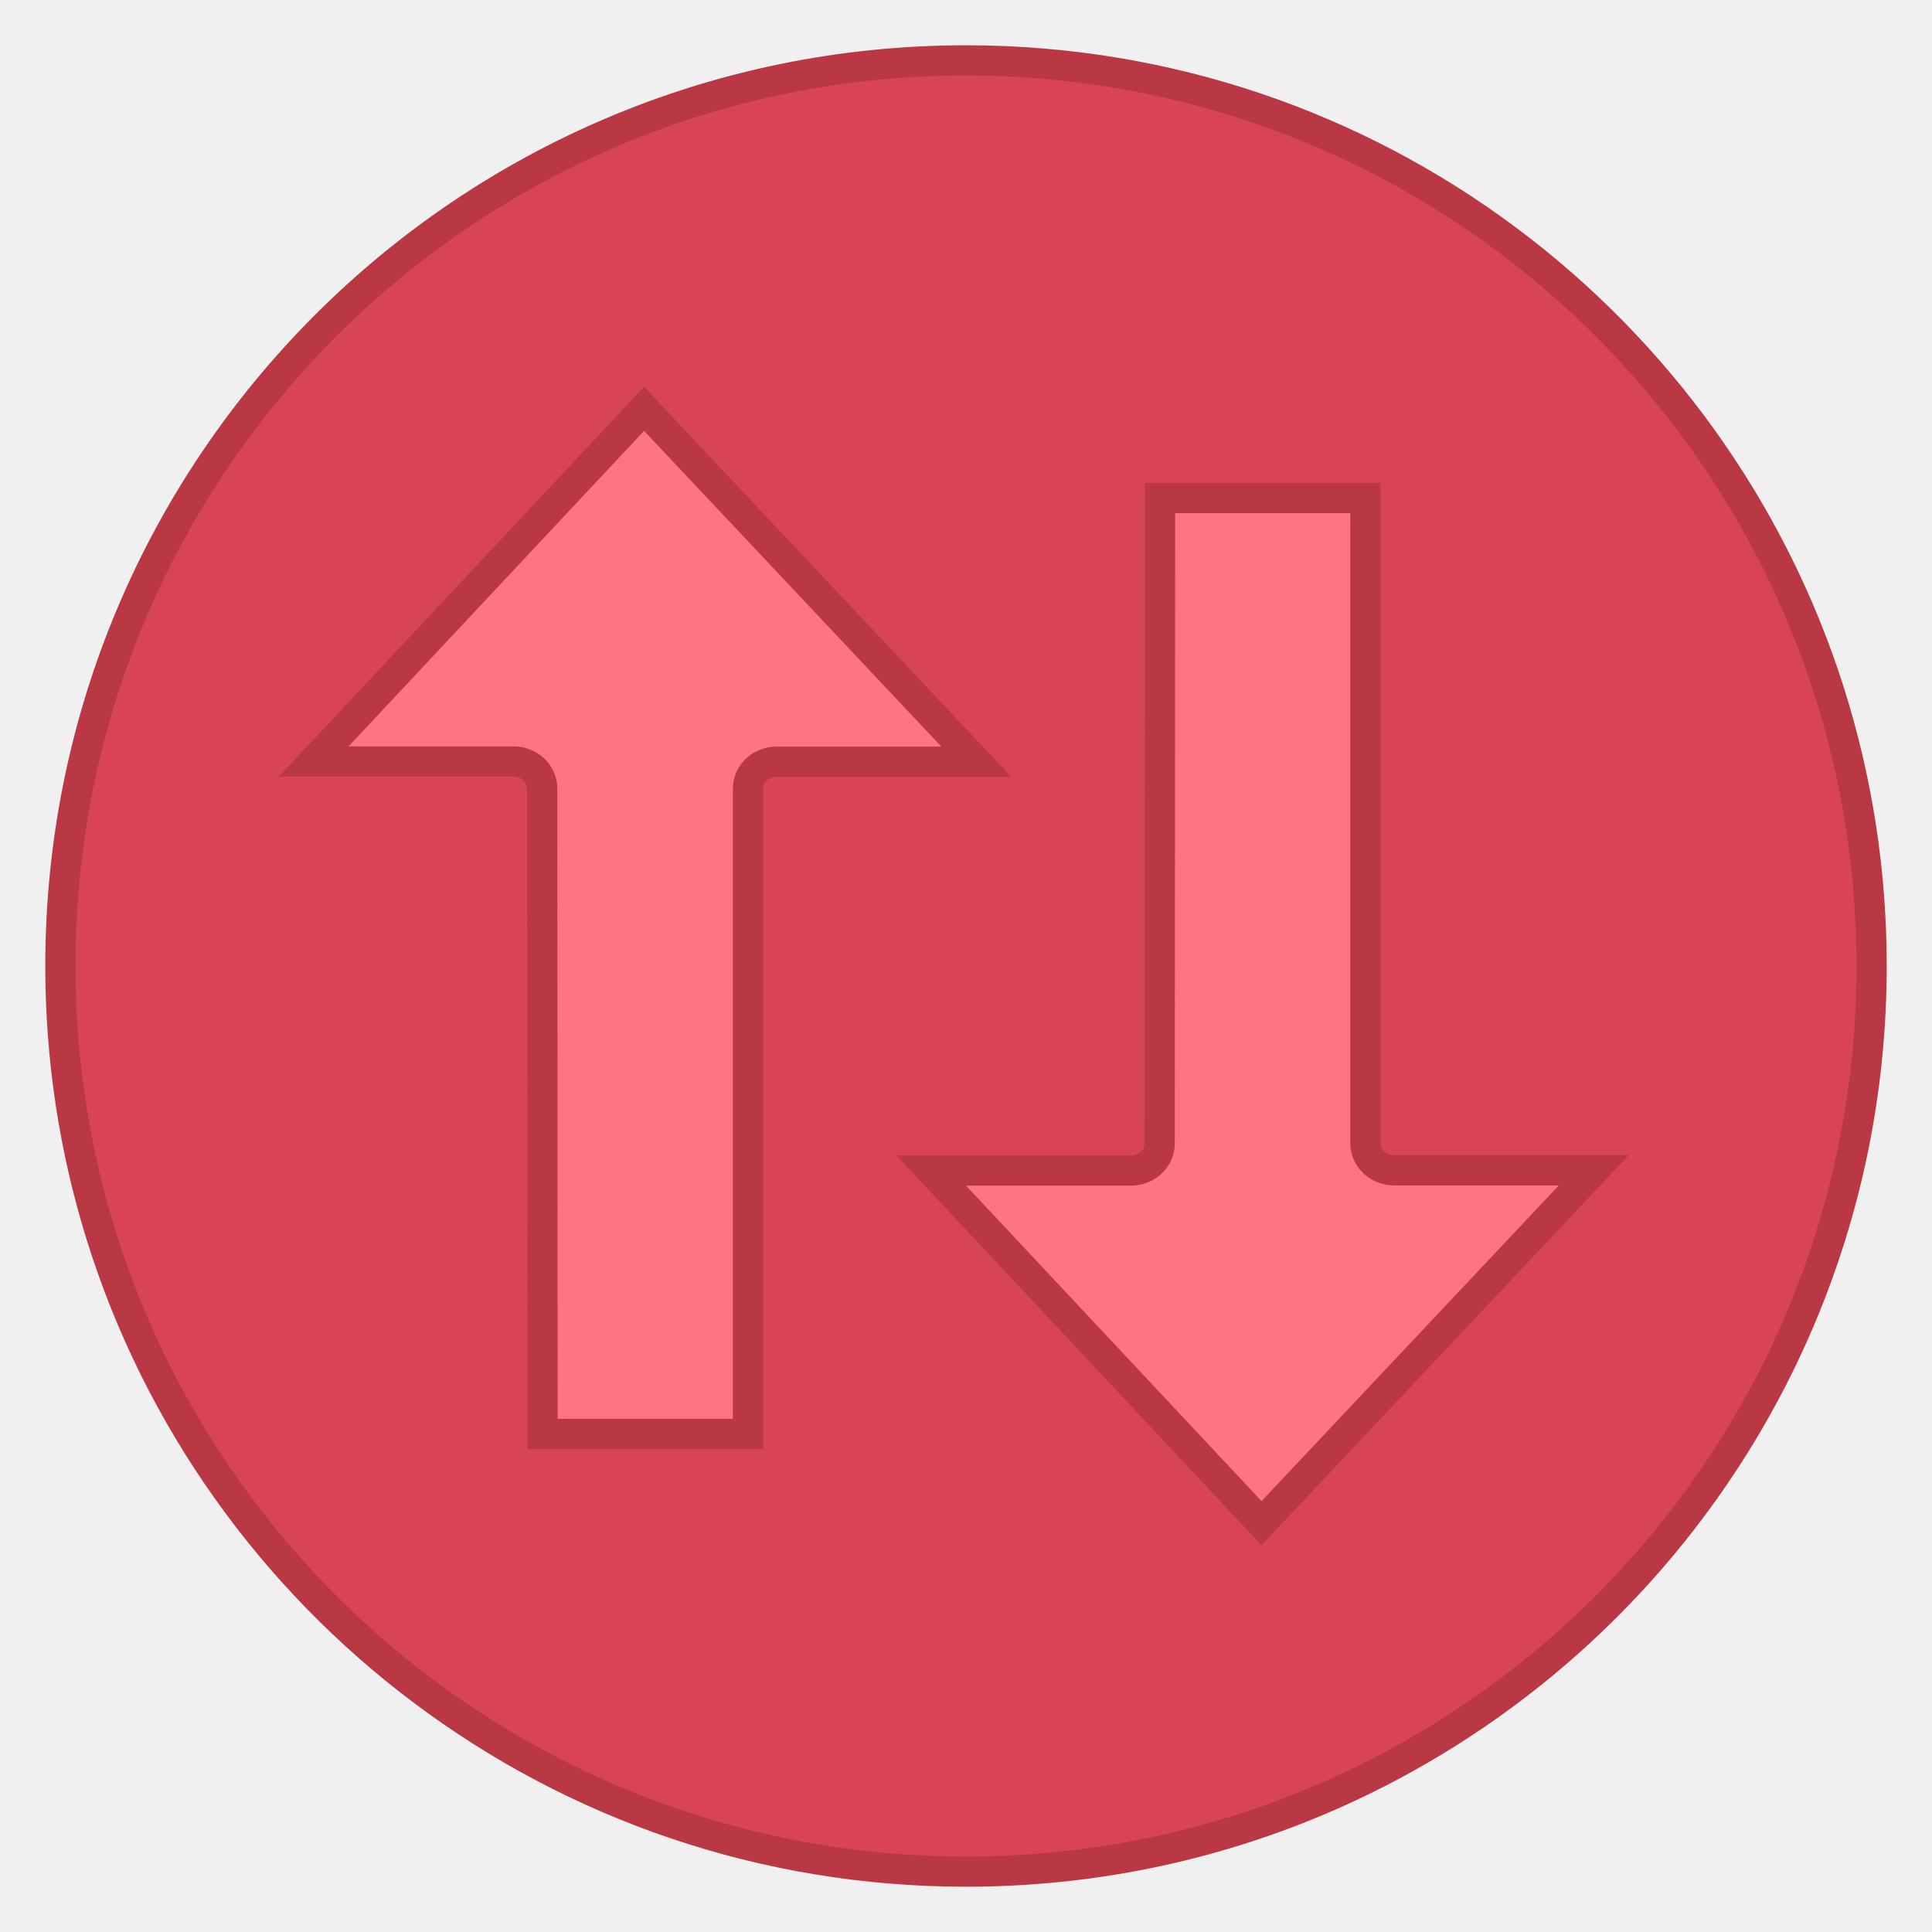
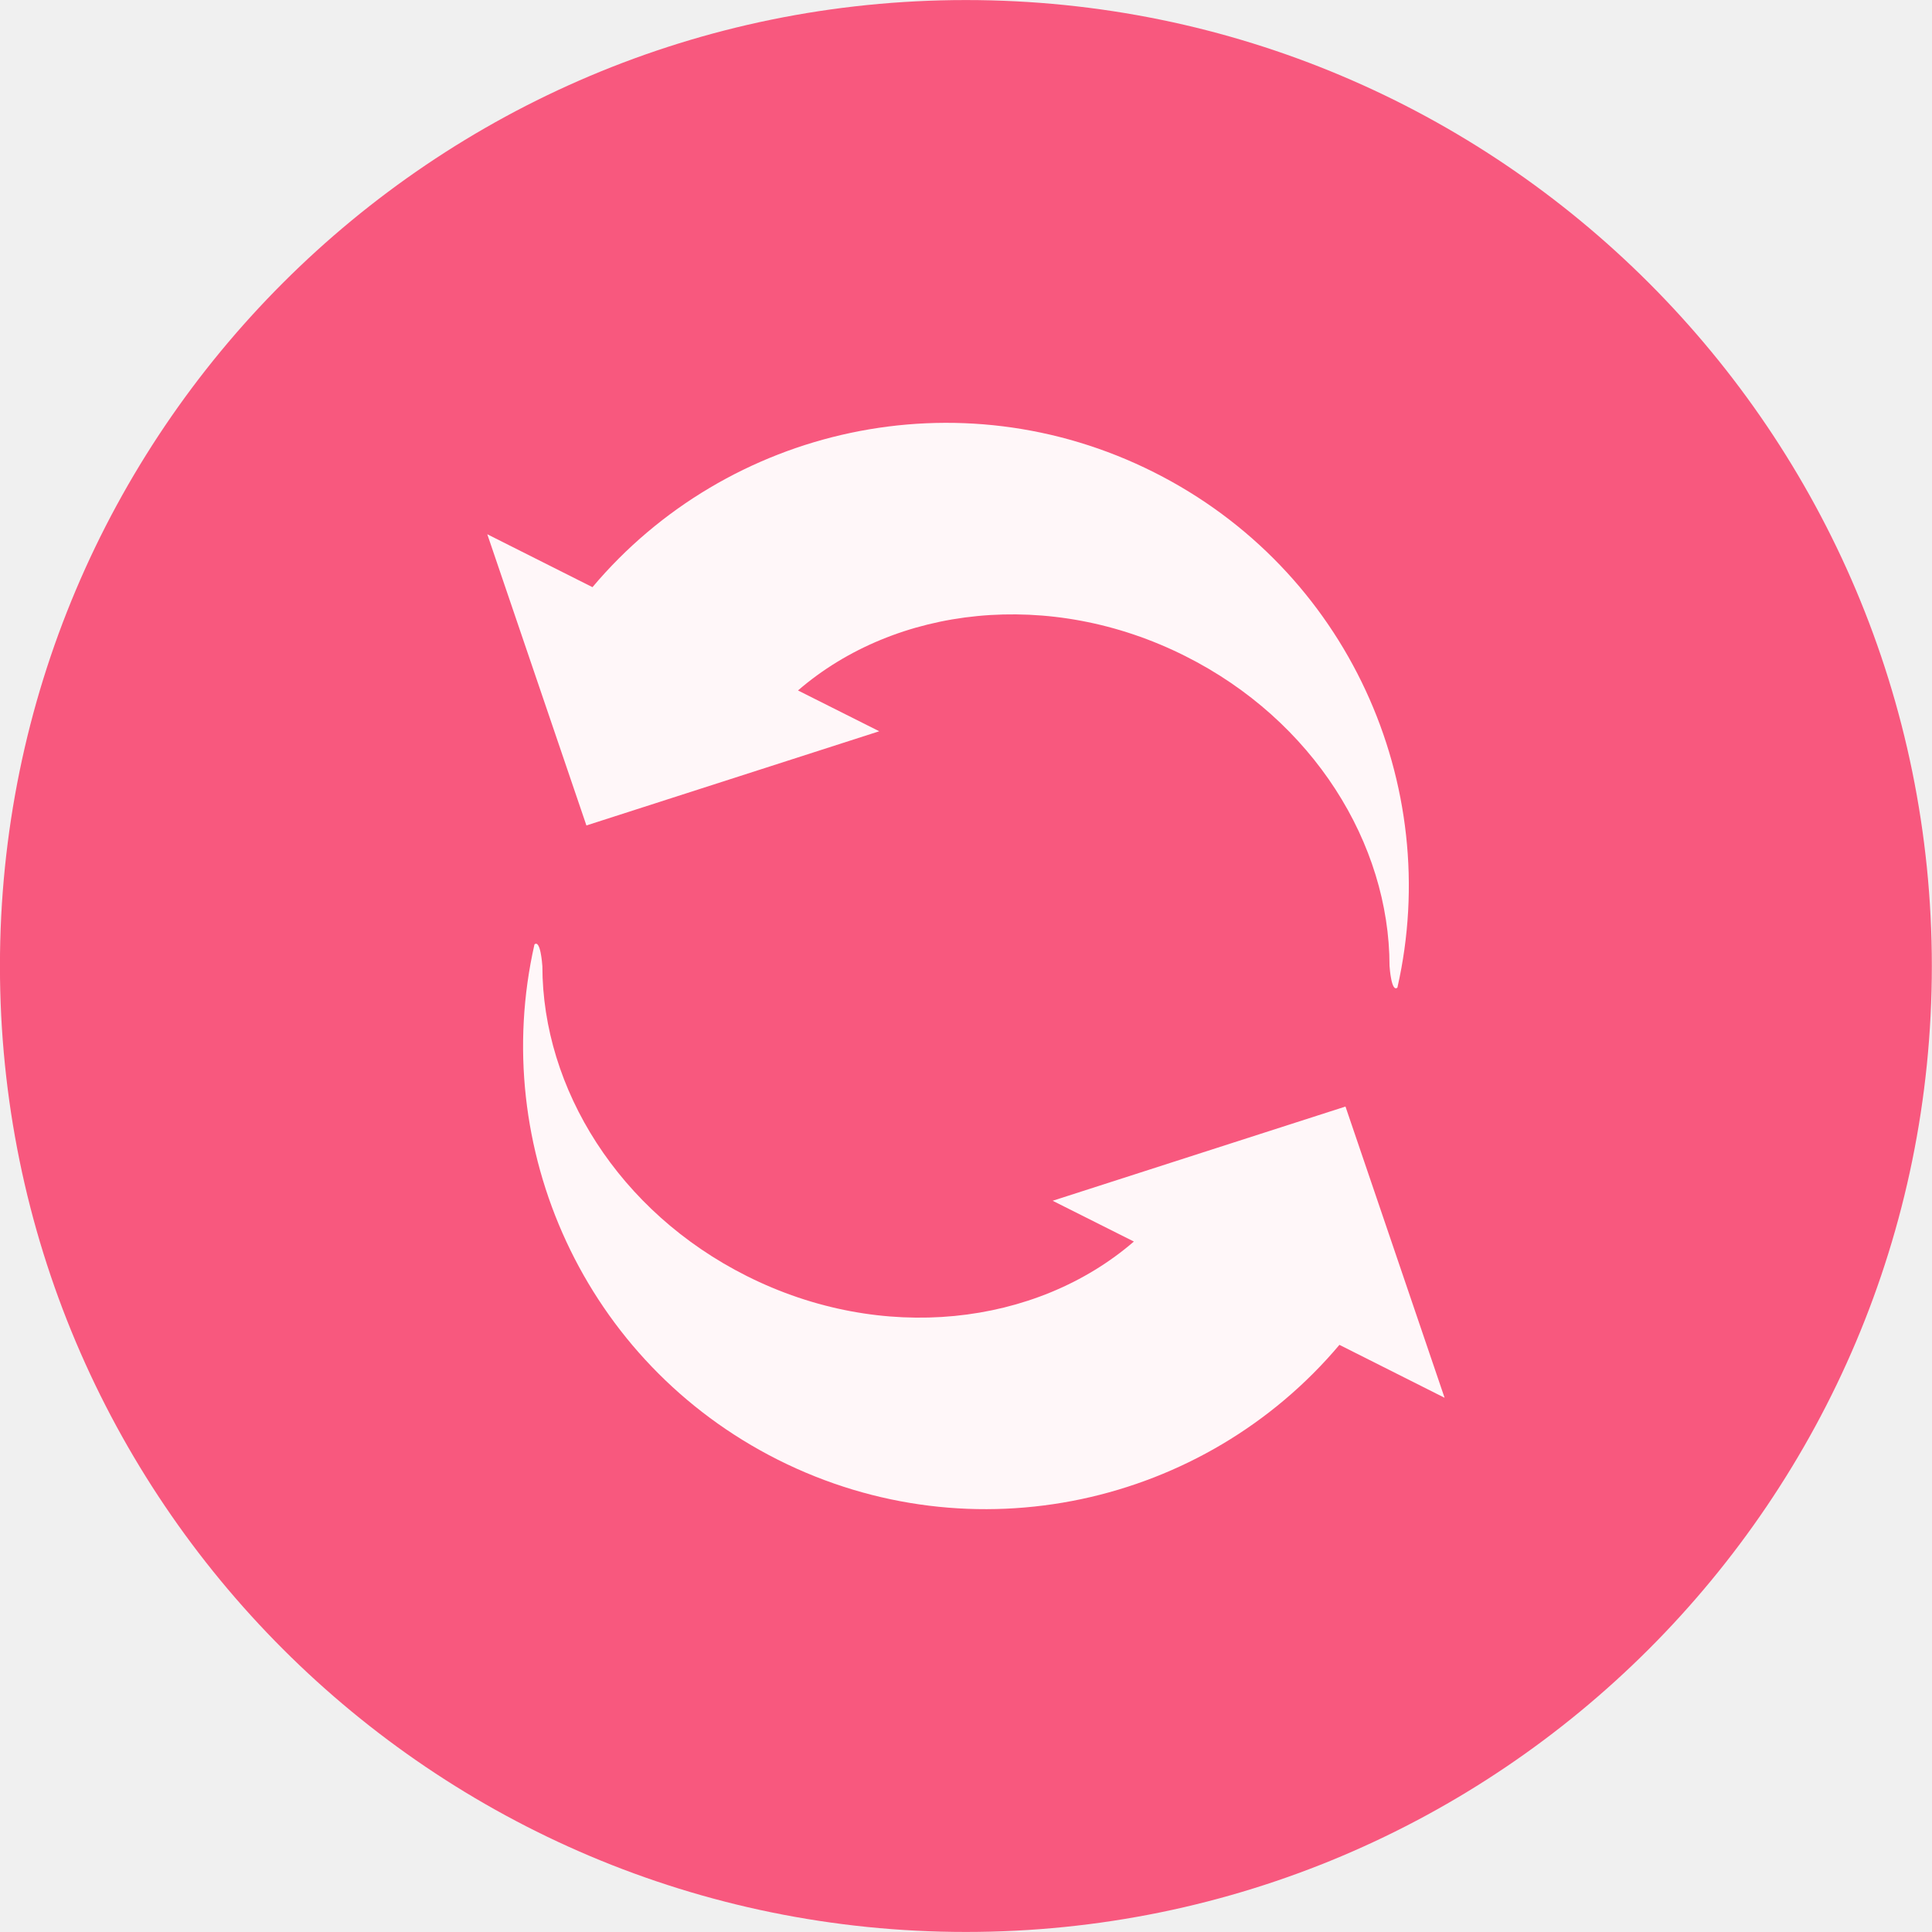
- <svg xmlns="http://www.w3.org/2000/svg" width="64px" height="64px" viewBox="0 0 64 64" version="1.1">
-   <g id="Trade" stroke="none" stroke-width="1" fill="none" fill-rule="evenodd">
-     <g transform="translate(2, 2)" stroke="#B93844">
-       <path d="M30,60 C46.569,60 60,46.569 60,30 C60,26.846 59.513,23.806 58.611,20.951 C54.773,8.805 43.415,0 30,0 C13.431,0 0,13.431 0,30 C0,33.096 0.469,36.082 1.34,38.892 C5.129,51.119 16.527,60 30,60 Z" id="Oval" fill="#D94454" />
-       <g id="Arrow,-Direction,-Up,-Way,-Upload" transform="translate(9.545455, 12.27273)" fill="#FF7382" fill-rule="nonzero">
-         <path d="M9.789,-0.73 L20.794,10.958 L16.366,10.958 L14.185,10.958 C13.654,10.958 13.231,11.362 13.231,11.85 L13.231,33.227 L6.428,33.227 L6.428,32.728 L6.416,11.845 C6.416,11.357 5.994,10.952 5.463,10.952 L-1.153,10.952 L9.789,-0.73 Z" id="Path" />
-       </g>
-       <g id="Arrow,-Direction,-Up,-Way,-Upload-Copy" transform="translate(40, 31.22727) scale(1, -1) translate(-40, -31.22727) translate(30, 14.72727)" fill="#FF7382" fill-rule="nonzero">
-         <path d="M9.789,-0.73 L20.794,10.958 L16.366,10.958 L14.185,10.958 C13.654,10.958 13.231,11.362 13.231,11.85 L13.231,33.227 L6.428,33.227 L6.428,32.728 L6.416,11.845 C6.416,11.357 5.994,10.952 5.463,10.952 L-1.153,10.952 L9.789,-0.73 Z" id="Path" />
-       </g>
+ <svg xmlns="http://www.w3.org/2000/svg" width="74" height="74" viewBox="0 0 74 74" fill="none">
+   <g clip-path="url(#clip0)">
+     <path d="M36.996 73.998C57.429 73.998 73.994 57.433 73.994 37C73.994 16.566 57.429 0.002 36.996 0.002C16.562 0.002 -0.002 16.566 -0.002 37C-0.002 57.433 16.562 73.998 36.996 73.998Z" fill="#F8587E" />
+     <g opacity="0.95">
+       <path d="M44.196 18.087C36.723 14.331 27.857 16.358 22.693 22.49L18.664 20.463L20.484 25.811L22.461 31.617L27.929 29.858L33.677 28.009L30.565 26.446C34.311 23.211 40.207 22.519 45.4 25.13C50.303 27.592 53.215 32.309 53.222 36.987C53.222 36.987 53.222 36.991 53.222 36.994C53.229 37.096 53.298 38.028 53.526 37.825C53.526 37.821 53.526 37.821 53.526 37.821V37.818C55.285 30.061 51.626 21.819 44.196 18.087Z" fill="white" />
+       <path d="M29.799 55.913C37.273 59.669 46.139 57.642 51.303 51.511L55.331 53.538L53.511 48.189L51.535 42.383L46.066 44.142L40.319 45.992L43.43 47.554C39.684 50.789 33.788 51.482 28.596 48.871C23.693 46.408 20.781 41.691 20.774 37.013C20.774 37.013 20.774 37.009 20.774 37.006C20.767 36.904 20.698 35.972 20.469 36.175C20.469 36.179 20.469 36.179 20.469 36.179V36.183C18.714 43.939 22.373 52.178 29.799 55.913Z" fill="white" />
    </g>
  </g>
+   <defs>
+     <clipPath id="clip0">
+       <rect width="74" height="74" fill="white" />
+     </clipPath>
+   </defs>
</svg>
